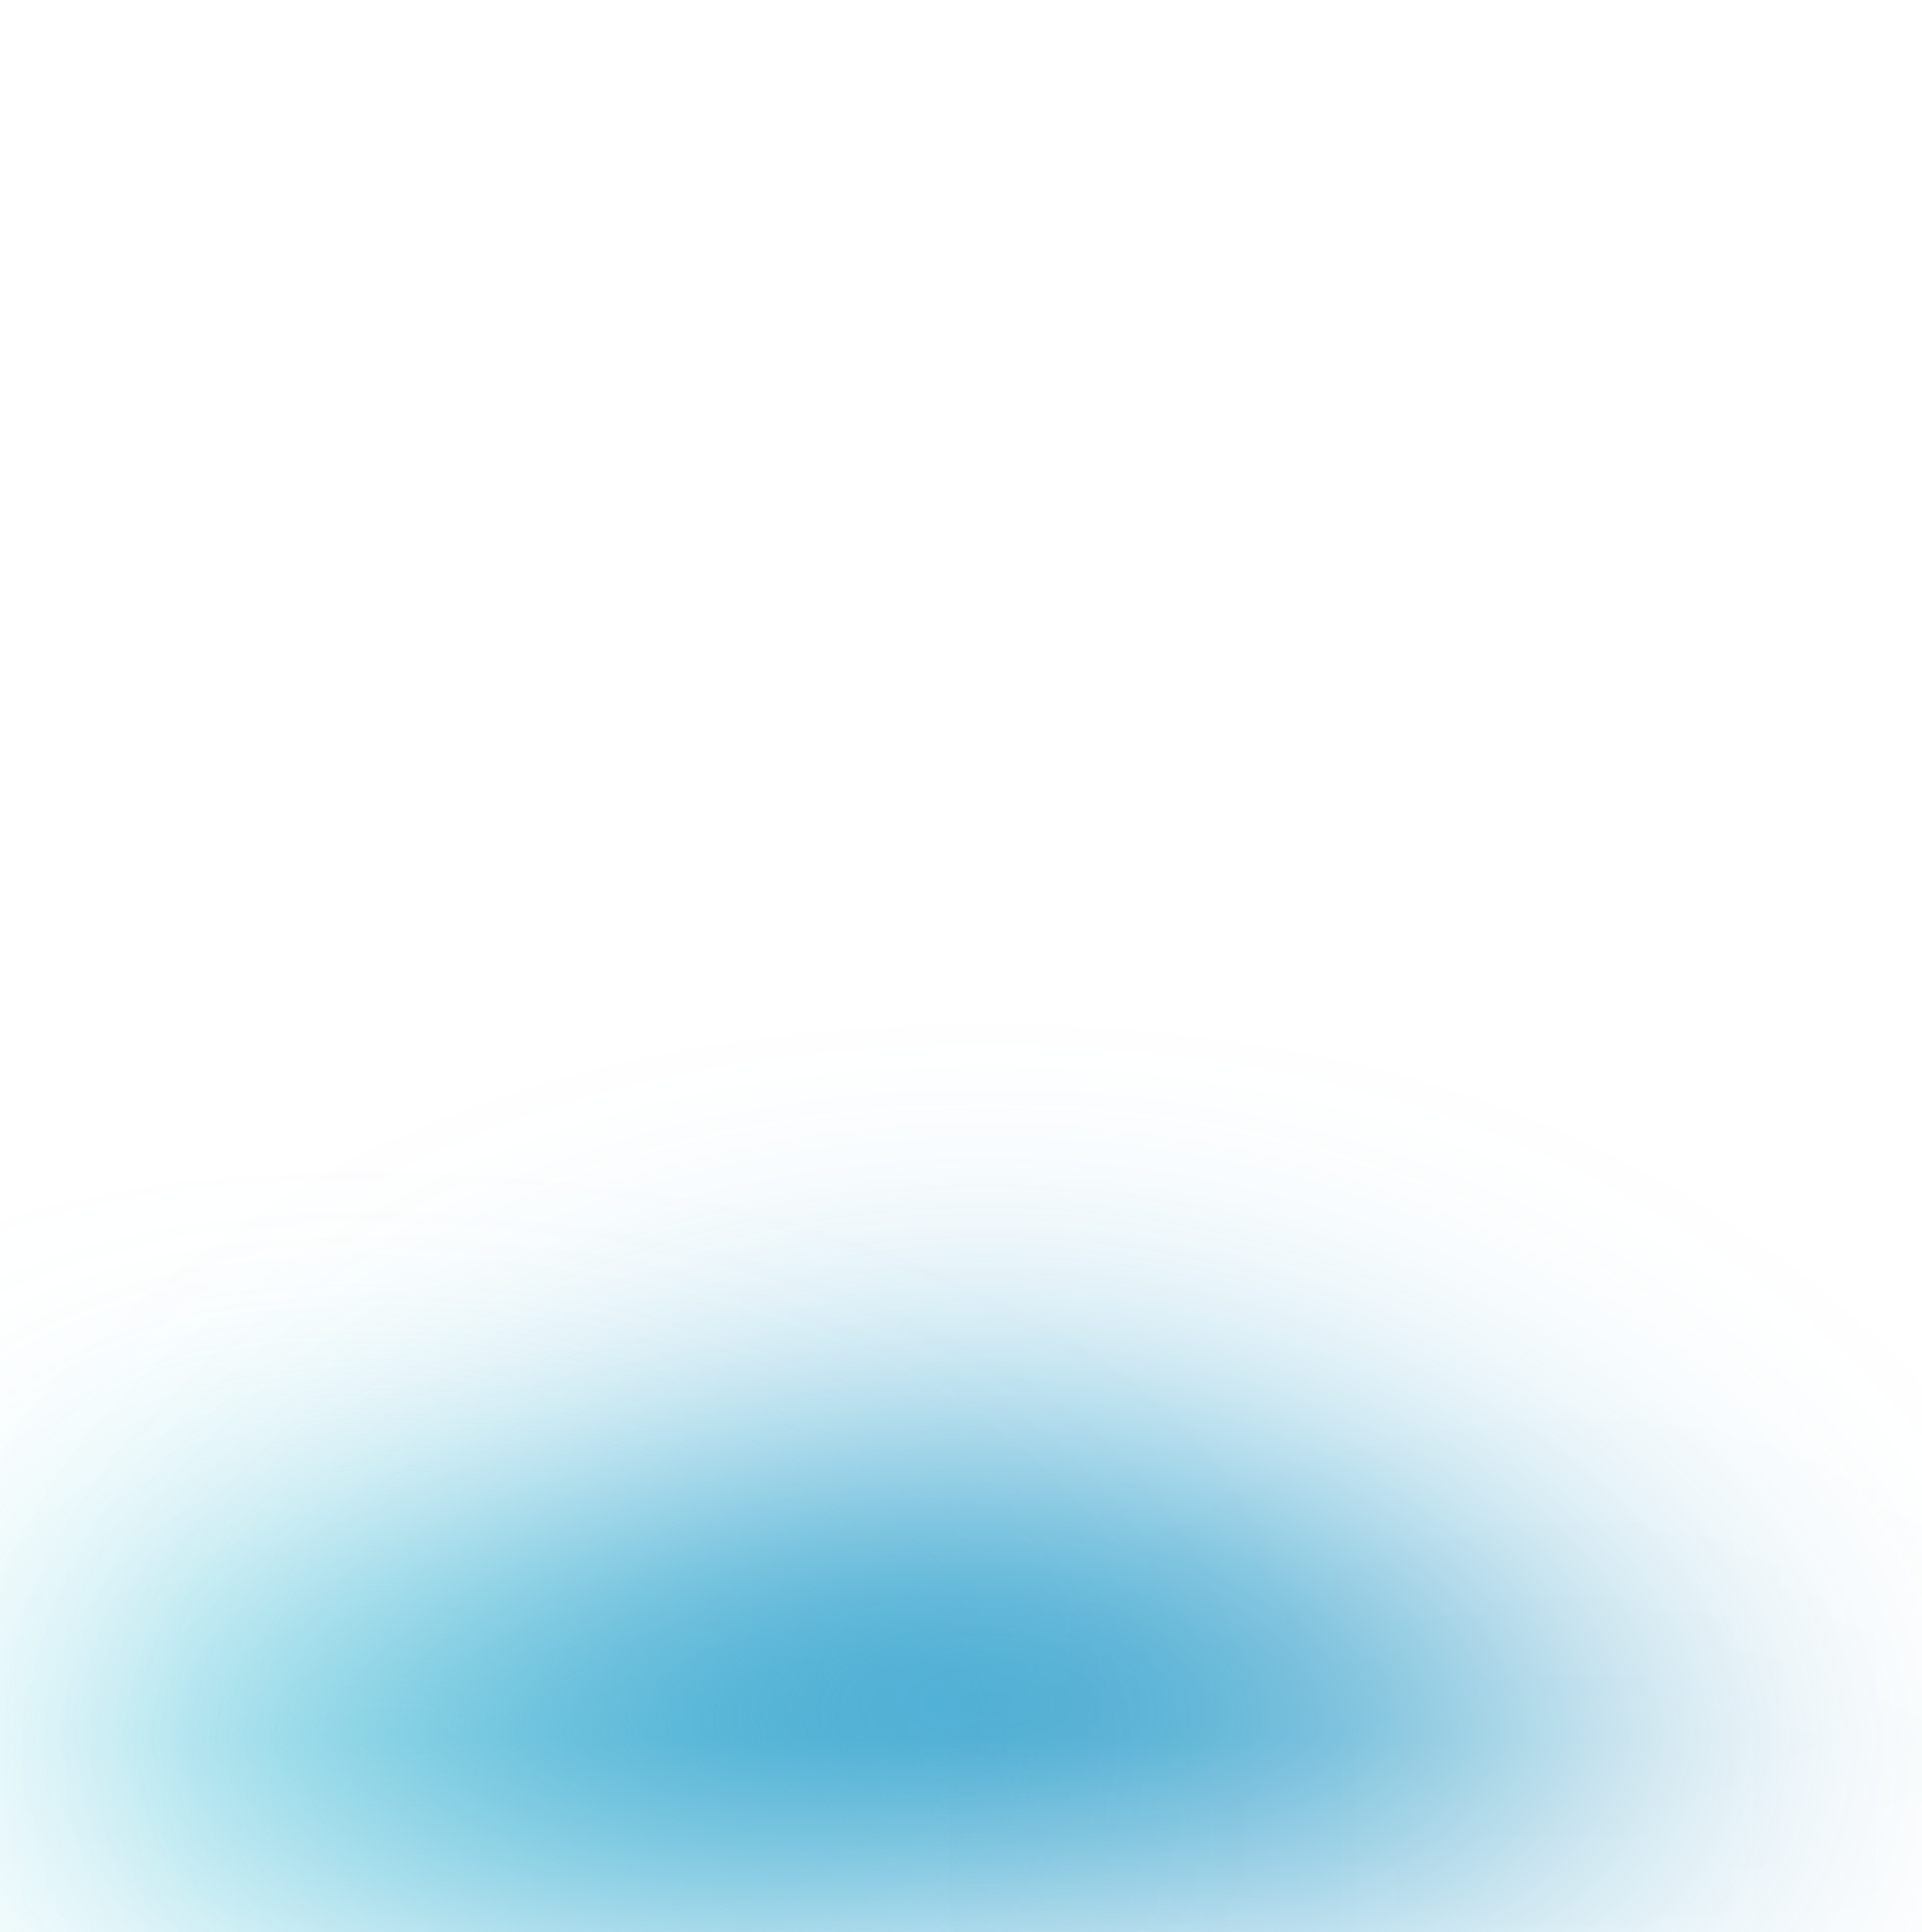
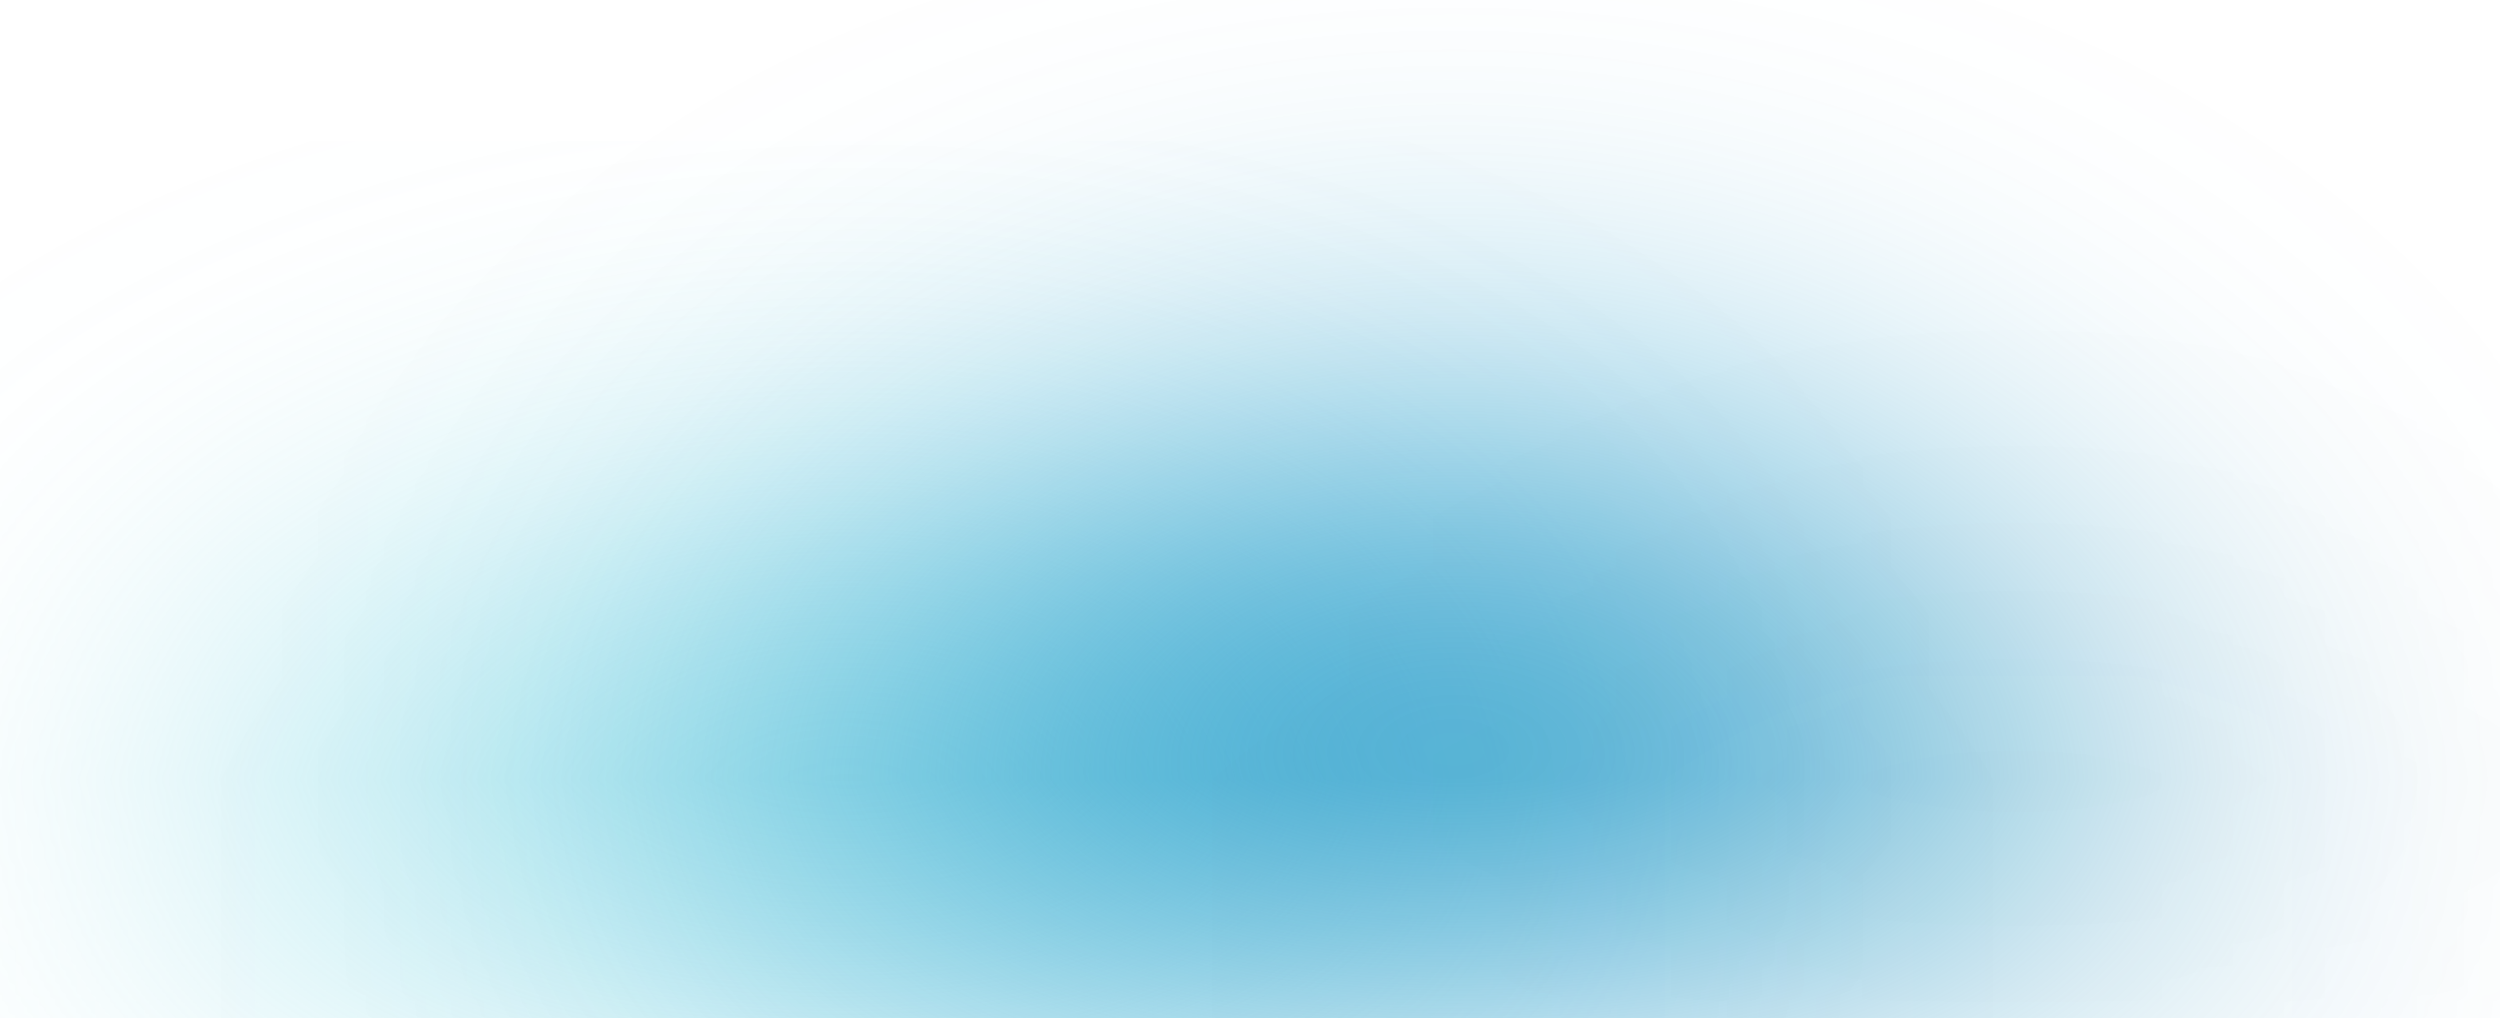
- <svg xmlns="http://www.w3.org/2000/svg" width="375" height="377" viewBox="0 0 375 377" fill="none">
-   <g filter="url(#filter0_f_37677_189)">
-     <ellipse cx="30.214" cy="488.051" rx="147.79" ry="190.728" transform="rotate(-129.175 30.2139 488.051)" fill="#46C7DA" />
+ <svg xmlns="http://www.w3.org/2000/svg" width="1440" height="586" viewBox="0 0 1440 586" fill="none">
+   <g filter="url(#filter0_f_37677_188)">
+     <ellipse cx="386.297" cy="835.172" rx="410.686" ry="530.005" transform="rotate(-129.175 386.297 835.172)" fill="#46C7DA" />
  </g>
-   <g filter="url(#filter1_f_37677_189)">
-     <ellipse cx="193.196" cy="474.028" rx="181.479" ry="161.801" transform="rotate(-91.0914 193.196 474.028)" fill="#008AC1" />
+   <g filter="url(#filter1_f_37677_188)">
+     <ellipse cx="839.198" cy="796.201" rx="504.304" ry="449.62" transform="rotate(-91.0914 839.198 796.201)" fill="#008AC1" />
  </g>
-   <g filter="url(#filter2_f_37677_189)">
-     <ellipse cx="310.328" cy="538.496" rx="191.318" ry="153.055" transform="rotate(-91.0914 310.328 538.496)" fill="#171C26" fill-opacity="0.1" />
+   <g filter="url(#filter2_f_37677_188)">
+     <ellipse cx="1164.7" cy="975.35" rx="531.646" ry="425.316" transform="rotate(-91.0914 1164.7 975.35)" fill="#171C26" fill-opacity="0.1" />
  </g>
  <defs>
-     <filter id="filter0_f_37677_189" x="-436.317" y="30.146" width="933.062" height="915.81" filterUnits="userSpaceOnUse" color-interpolation-filters="sRGB">
+     <filter id="filter0_f_37677_188" x="-391.33" y="81.517" width="1555.25" height="1507.31" filterUnits="userSpaceOnUse" color-interpolation-filters="sRGB">
      <feFlood flood-opacity="0" result="BackgroundImageFix" />
      <feBlend mode="normal" in="SourceGraphic" in2="BackgroundImageFix" result="shape" />
-       <feGaussianBlur stdDeviation="145.823" result="effect1_foregroundBlur_37677_189" />
+       <feGaussianBlur stdDeviation="145.823" result="effect1_foregroundBlur_37677_188" />
    </filter>
-     <filter id="filter1_f_37677_189" x="-260.259" y="0.909" width="906.909" height="946.237" filterUnits="userSpaceOnUse" color-interpolation-filters="sRGB">
+     <filter id="filter1_f_37677_188" x="97.909" y="0.269" width="1482.58" height="1591.86" filterUnits="userSpaceOnUse" color-interpolation-filters="sRGB">
      <feFlood flood-opacity="0" result="BackgroundImageFix" />
      <feBlend mode="normal" in="SourceGraphic" in2="BackgroundImageFix" result="shape" />
-       <feGaussianBlur stdDeviation="145.823" result="effect1_foregroundBlur_37677_189" />
+       <feGaussianBlur stdDeviation="145.823" result="effect1_foregroundBlur_37677_188" />
    </filter>
-     <filter id="filter2_f_37677_189" x="-134.388" y="55.544" width="889.434" height="965.904" filterUnits="userSpaceOnUse" color-interpolation-filters="sRGB">
+     <filter id="filter2_f_37677_188" x="447.687" y="152.093" width="1434.02" height="1646.51" filterUnits="userSpaceOnUse" color-interpolation-filters="sRGB">
      <feFlood flood-opacity="0" result="BackgroundImageFix" />
      <feBlend mode="normal" in="SourceGraphic" in2="BackgroundImageFix" result="shape" />
-       <feGaussianBlur stdDeviation="145.823" result="effect1_foregroundBlur_37677_189" />
+       <feGaussianBlur stdDeviation="145.823" result="effect1_foregroundBlur_37677_188" />
    </filter>
  </defs>
</svg>
